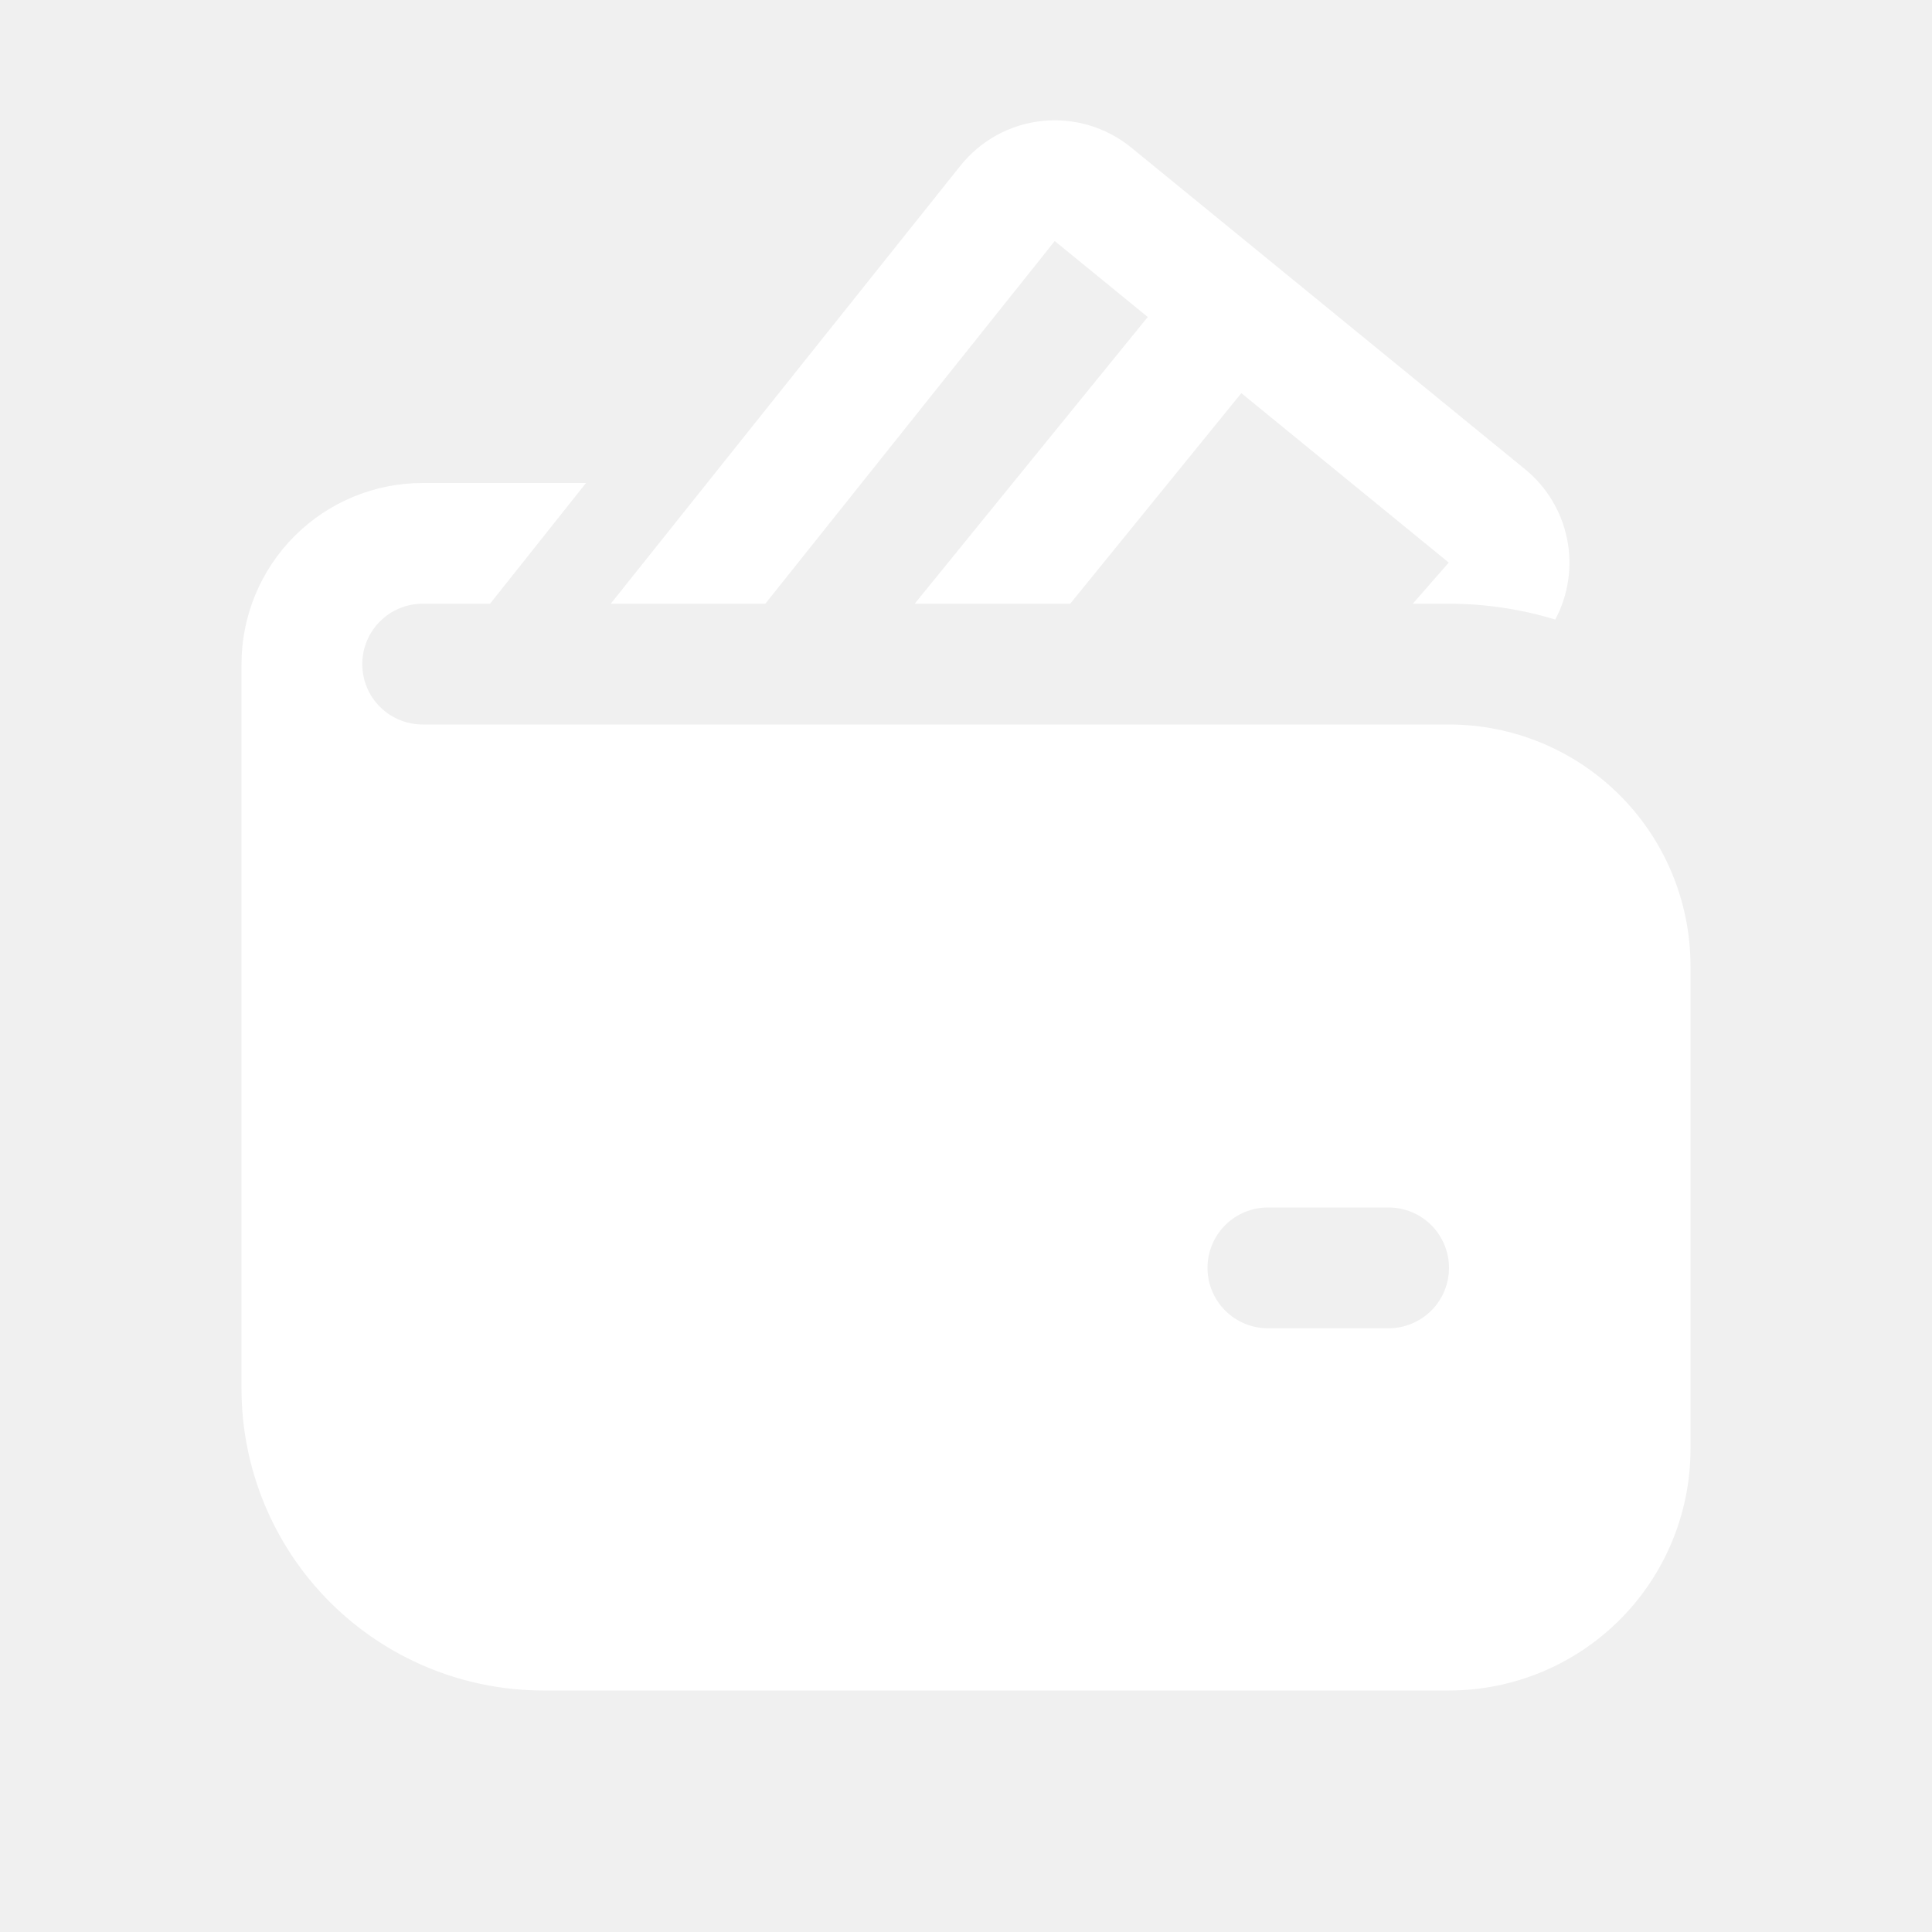
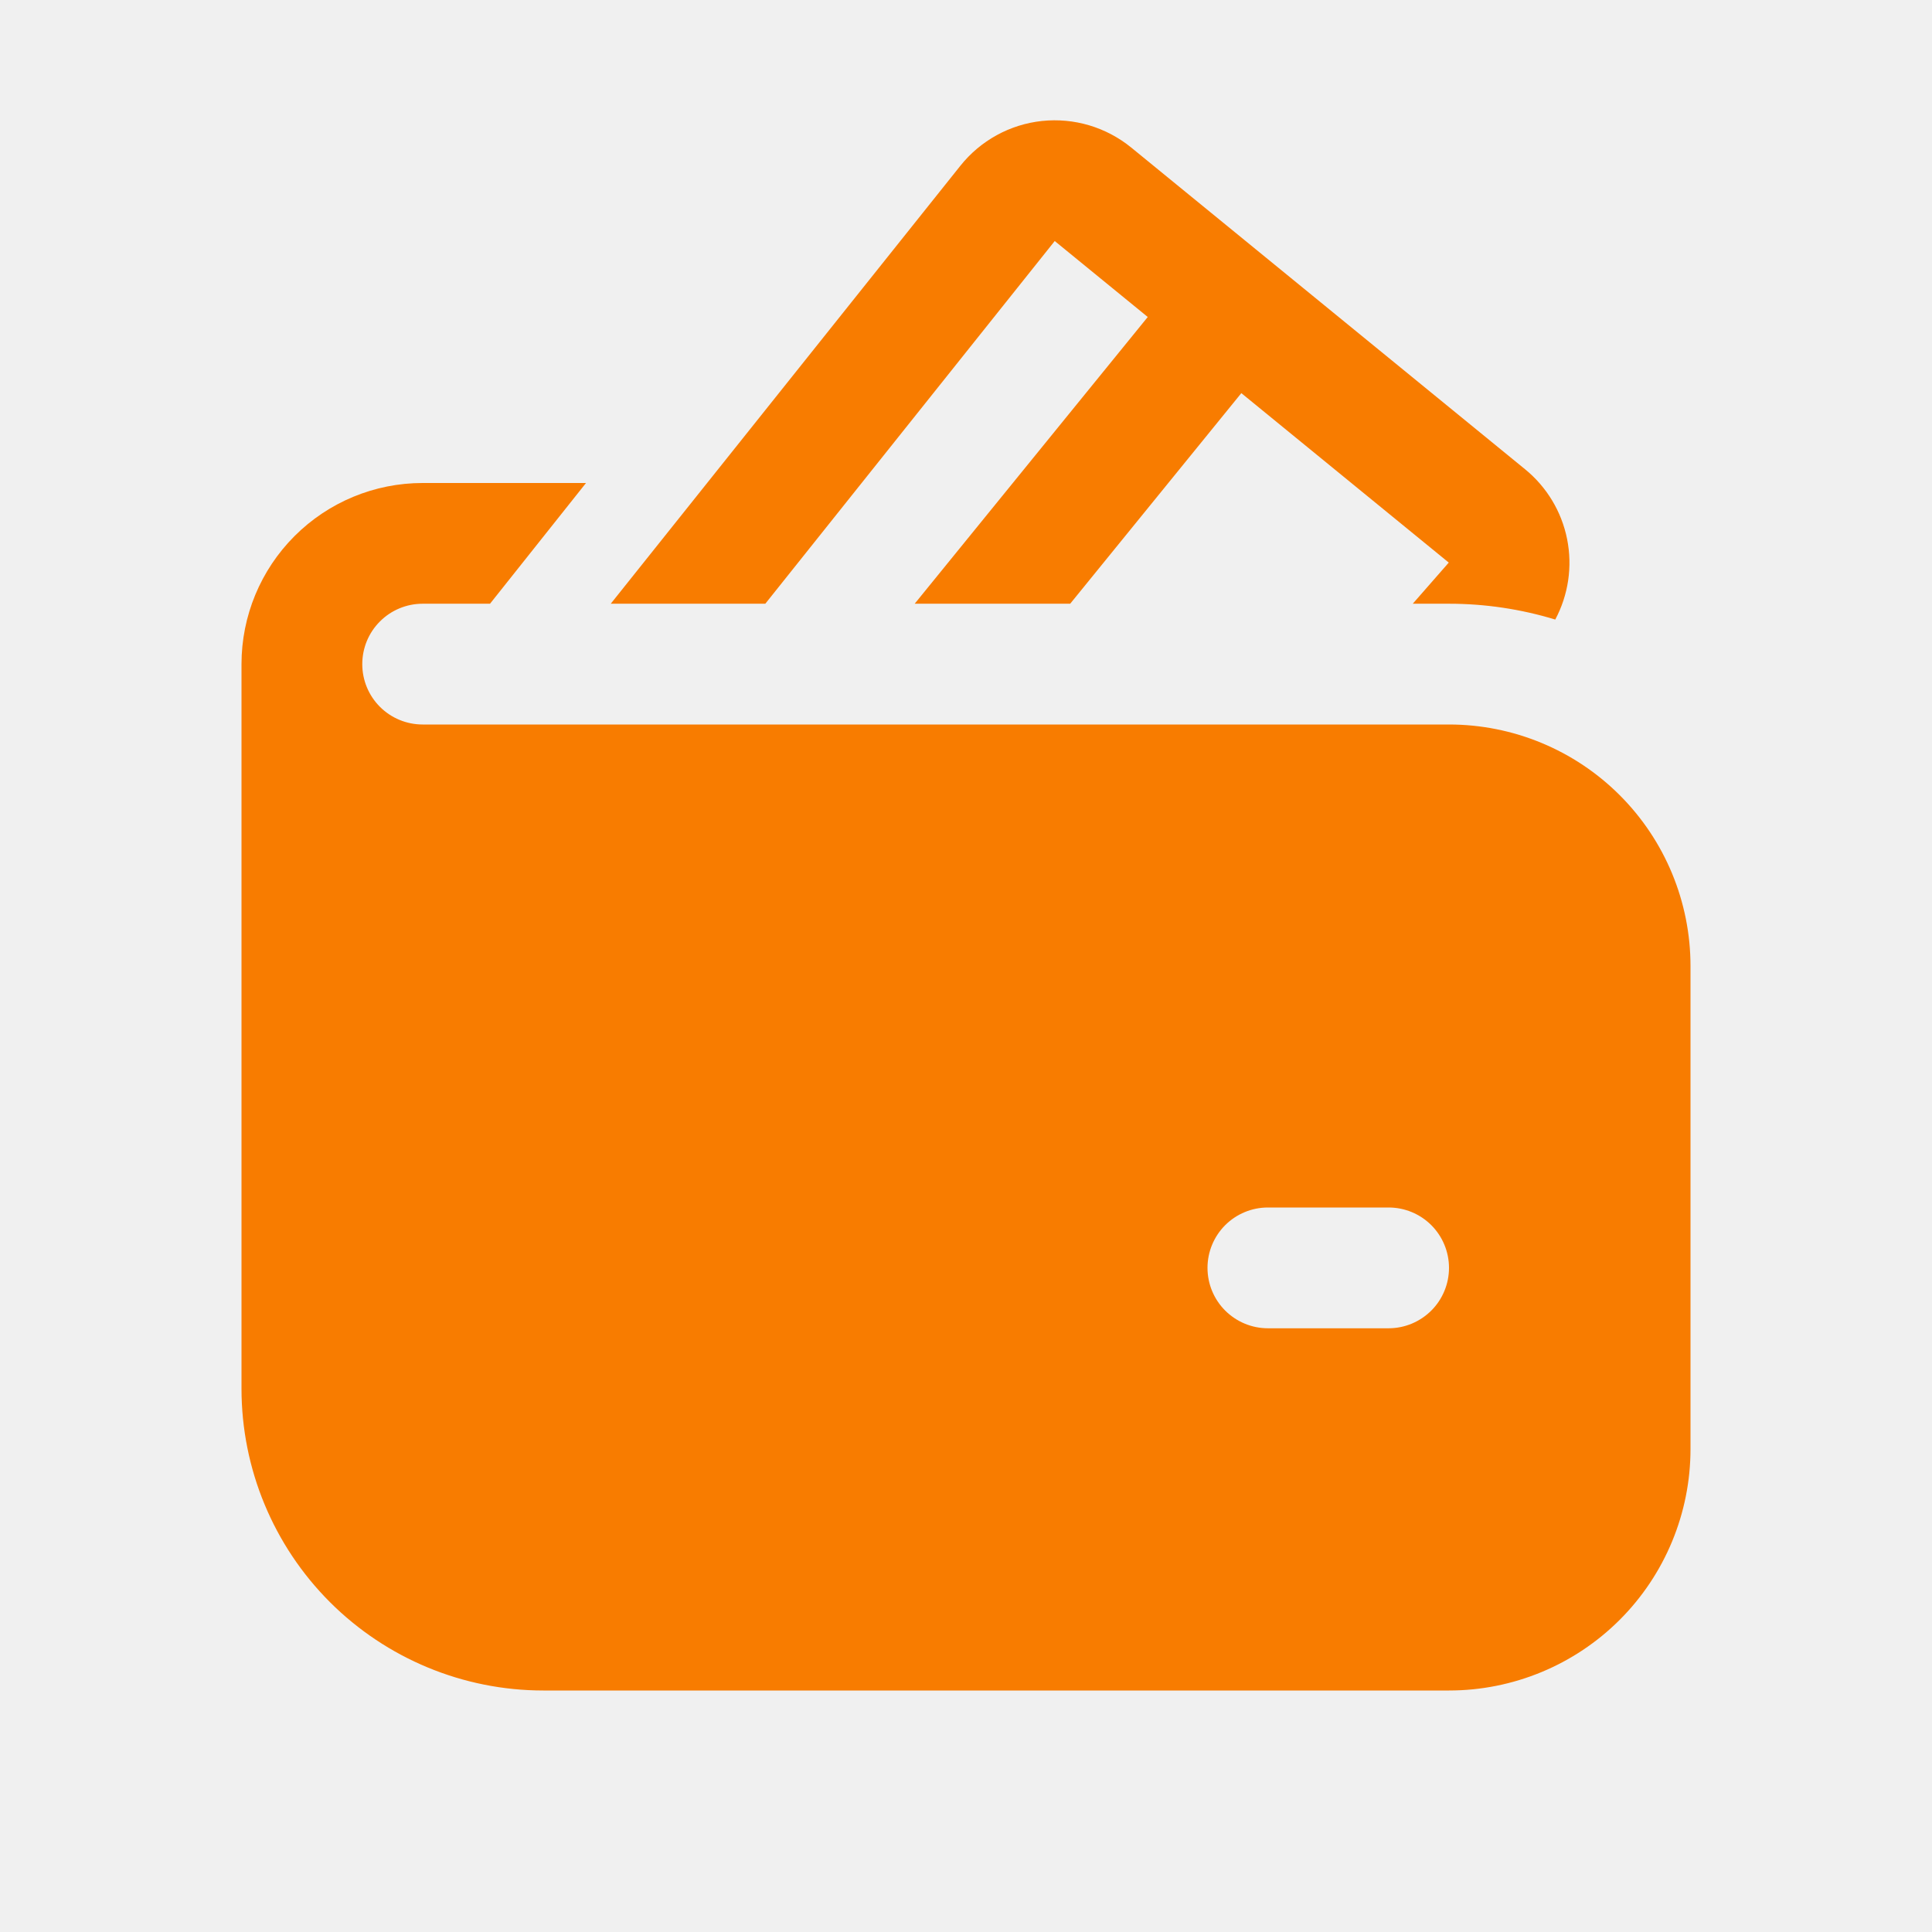
- <svg xmlns="http://www.w3.org/2000/svg" width="41" height="41" viewBox="0 0 41 41" fill="none">
-   <path d="M24.006 3.131C23.743 2.917 23.441 2.757 23.116 2.66C22.791 2.563 22.451 2.532 22.114 2.567C21.777 2.603 21.45 2.705 21.153 2.868C20.856 3.031 20.594 3.251 20.382 3.516L12.961 12.812H16.241L22.383 5.115L24.357 6.727L19.411 12.812H22.711L26.343 8.343L30.745 11.939L29.981 12.812H30.75C31.514 12.812 32.274 12.925 33.005 13.148C33.284 12.624 33.373 12.02 33.256 11.438C33.139 10.856 32.824 10.333 32.364 9.958L24.006 3.131ZM7.688 14.094C7.688 13.754 7.822 13.428 8.063 13.188C8.303 12.947 8.629 12.812 8.969 12.812H10.399L12.436 10.25H8.969C7.949 10.25 6.972 10.655 6.251 11.376C5.53 12.097 5.125 13.074 5.125 14.094V29.469C5.125 31.168 5.8 32.797 7.001 33.999C8.203 35.2 9.832 35.875 11.531 35.875H30.75C32.109 35.875 33.413 35.335 34.374 34.374C35.335 33.413 35.875 32.109 35.875 30.75V20.5C35.875 19.141 35.335 17.837 34.374 16.876C33.413 15.915 32.109 15.375 30.75 15.375H8.969C8.629 15.375 8.303 15.24 8.063 15C7.822 14.759 7.688 14.434 7.688 14.094ZM26.906 25.625H29.469C29.809 25.625 30.134 25.76 30.375 26C30.615 26.241 30.75 26.566 30.75 26.906C30.75 27.246 30.615 27.572 30.375 27.812C30.134 28.052 29.809 28.188 29.469 28.188H26.906C26.566 28.188 26.241 28.052 26 27.812C25.76 27.572 25.625 27.246 25.625 26.906C25.625 26.566 25.76 26.241 26 26C26.241 25.76 26.566 25.625 26.906 25.625Z" fill="white" />
+ <svg xmlns="http://www.w3.org/2000/svg" width="41" height="41" viewBox="0 0 41 41" fill="none" className="text-[#F87C00]">
+   <path d="M24.006 3.131C23.743 2.917 23.441 2.757 23.116 2.66C22.791 2.563 22.451 2.532 22.114 2.567C21.777 2.603 21.45 2.705 21.153 2.868C20.856 3.031 20.594 3.251 20.382 3.516L12.961 12.812H16.241L22.383 5.115L24.357 6.727L19.411 12.812H22.711L26.343 8.343L30.745 11.939L29.981 12.812H30.75C31.514 12.812 32.274 12.925 33.005 13.148C33.284 12.624 33.373 12.02 33.256 11.438C33.139 10.856 32.824 10.333 32.364 9.958L24.006 3.131ZM7.688 14.094C7.688 13.754 7.822 13.428 8.063 13.188C8.303 12.947 8.629 12.812 8.969 12.812H10.399L12.436 10.25H8.969C7.949 10.25 6.972 10.655 6.251 11.376C5.53 12.097 5.125 13.074 5.125 14.094V29.469C5.125 31.168 5.8 32.797 7.001 33.999C8.203 35.2 9.832 35.875 11.531 35.875H30.75C32.109 35.875 33.413 35.335 34.374 34.374C35.335 33.413 35.875 32.109 35.875 30.75V20.5C35.875 19.141 35.335 17.837 34.374 16.876C33.413 15.915 32.109 15.375 30.75 15.375H8.969C8.629 15.375 8.303 15.24 8.063 15C7.822 14.759 7.688 14.434 7.688 14.094ZM26.906 25.625H29.469C29.809 25.625 30.134 25.76 30.375 26C30.615 26.241 30.75 26.566 30.75 26.906C30.75 27.246 30.615 27.572 30.375 27.812C30.134 28.052 29.809 28.188 29.469 28.188H26.906C26.566 28.188 26.241 28.052 26 27.812C25.76 27.572 25.625 27.246 25.625 26.906C25.625 26.566 25.76 26.241 26 26C26.241 25.76 26.566 25.625 26.906 25.625Z" fill="#F87C00" />
</svg>
